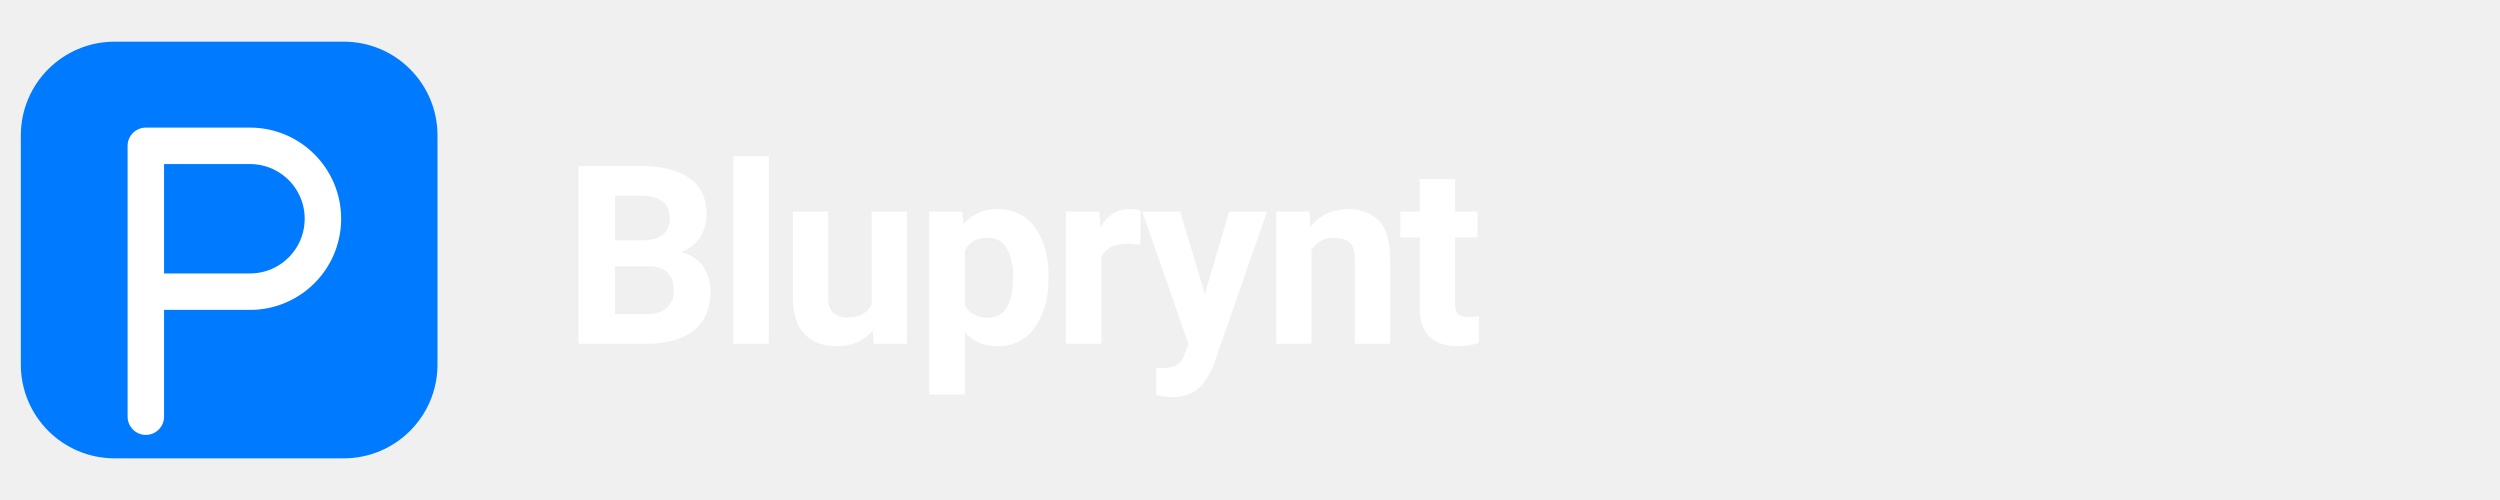
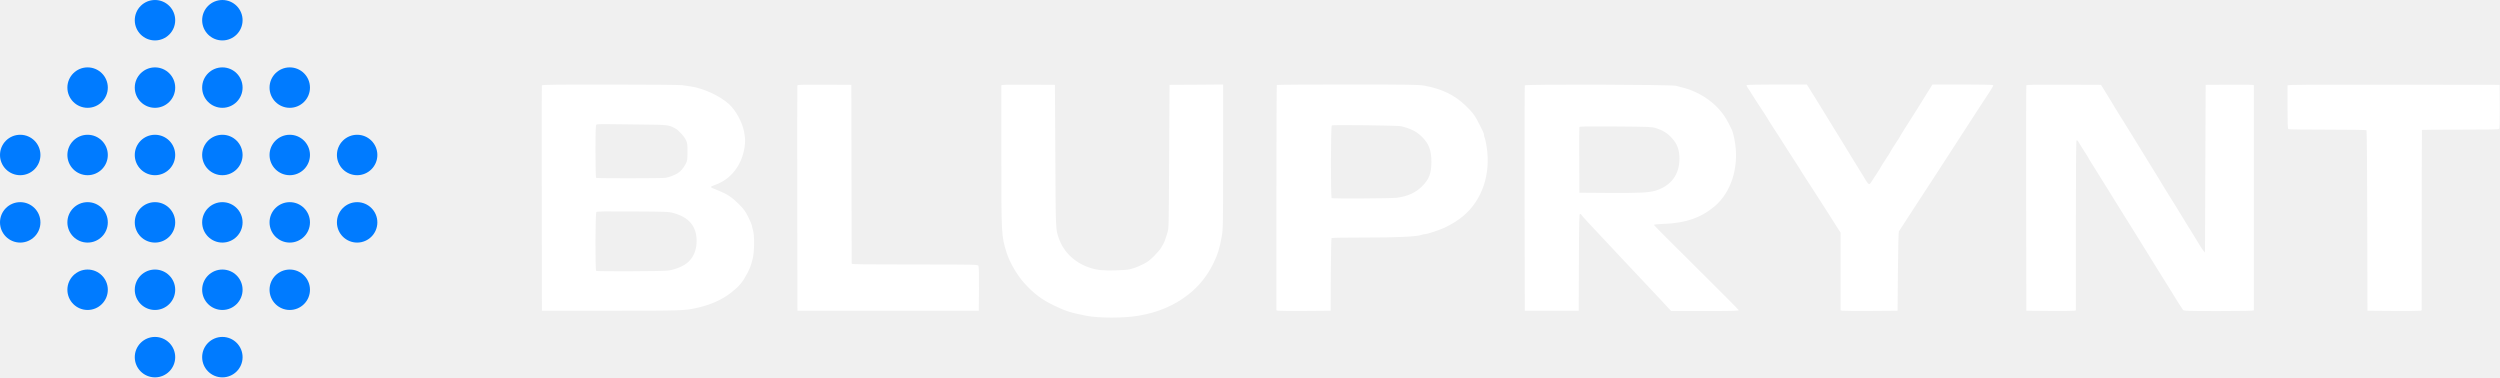
- <svg xmlns="http://www.w3.org/2000/svg" viewBox="0 0 240 48" width="240" height="48">
-   <g fill="none">
-     <rect x="2" y="4" width="40" height="40" rx="9" fill="#007BFF" />
-     <path d="M14 14h10a7 7 0 0 1 0 14h-10Zm0 0v26" stroke="#FFFFFF" stroke-width="3.5" stroke-linecap="round" stroke-linejoin="round" fill="none" />
-     <text x="54" y="33" font-family="-apple-system, BlinkMacSystemFont, 'Segoe UI', Roboto, Helvetica, Arial, sans-serif" font-size="24" font-weight="700" fill="#FFFFFF" letter-spacing="-0.4">Bluprynt</text>
-   </g>
+ <svg xmlns="http://www.w3.org/2000/svg" width="371" height="56" viewBox="0 0 371 56" fill="none">
+   <path fill="#007BFF" d="M20 3a3 3 0 1 0 6 0a3 3 0 1 0-6 0M30 3a3 3 0 1 0 6 0a3 3 0 1 0-6 0M10 13a3 3 0 1 0 6 0a3 3 0 1 0-6 0M20 13a3 3 0 1 0 6 0a3 3 0 1 0-6 0M30 13a3 3 0 1 0 6 0a3 3 0 1 0-6 0M40 13a3 3 0 1 0 6 0a3 3 0 1 0-6 0M0 23a3 3 0 1 0 6 0a3 3 0 1 0-6 0M10 23a3 3 0 1 0 6 0a3 3 0 1 0-6 0M20 23a3 3 0 1 0 6 0a3 3 0 1 0-6 0M30 23a3 3 0 1 0 6 0a3 3 0 1 0-6 0M40 23a3 3 0 1 0 6 0a3 3 0 1 0-6 0M50 23a3 3 0 1 0 6 0a3 3 0 1 0-6 0M0 33a3 3 0 1 0 6 0a3 3 0 1 0-6 0M10 33a3 3 0 1 0 6 0a3 3 0 1 0-6 0M20 33a3 3 0 1 0 6 0a3 3 0 1 0-6 0M30 33a3 3 0 1 0 6 0a3 3 0 1 0-6 0M40 33a3 3 0 1 0 6 0a3 3 0 1 0-6 0M50 33a3 3 0 1 0 6 0a3 3 0 1 0-6 0M10 43a3 3 0 1 0 6 0a3 3 0 1 0-6 0M20 43a3 3 0 1 0 6 0a3 3 0 1 0-6 0M30 43a3 3 0 1 0 6 0a3 3 0 1 0-6 0M40 43a3 3 0 1 0 6 0a3 3 0 1 0-6 0M20 53a3 3 0 1 0 6 0a3 3 0 1 0-6 0M30 53a3 3 0 1 0 6 0a3 3 0 1 0-6 0" />
+   <path fill="#FFFFFF" fill-rule="evenodd" transform="translate(80.37 12.55)" d="M0.05 0.12C0.02 0.19 0.01 7.74 0.03 16.9L0.05 33.56 10.31 33.56C20.93 33.56 21.21 33.55 23.06 33.14C25.08 32.69 26.82 31.91 28.15 30.86C29.33 29.93 29.82 29.35 30.53 28.01C30.95 27.19 31.08 26.85 31.33 25.85C31.59 24.82 31.61 22.29 31.37 21.59C31.29 21.35 31.22 21.06 31.22 20.95C31.21 20.84 30.98 20.28 30.69 19.7C30.24 18.78 30.05 18.53 29.22 17.69C28.25 16.73 27.58 16.27 26.41 15.8C25.25 15.34 25.11 15.26 25.13 15.18C25.15 15.13 25.46 14.99 25.81 14.86C28.06 14.08 29.69 12 30.11 9.39C30.25 8.49 30.24 8.01 30.05 7C29.79 5.6 28.82 3.81 27.82 2.91C26.47 1.68 24.07 0.57 22.16 0.28C21.77 0.23 21.19 0.14 20.86 0.09C20.53 0.04 15.72 0 10.18 0C2.2-0.01 0.08 0.02 0.05 0.12M37.96 0.12C37.94 0.19 37.93 7.74 37.94 16.9L37.97 33.56 51.42 33.56L64.88 33.56 64.91 30.33C64.92 28.18 64.9 27.04 64.83 26.9C64.72 26.71 64.61 26.7 55.37 26.7C47.96 26.7 46.02 26.68 46.02 26.58C46.02 26.51 46.01 20.51 45.99 13.25L45.97 0.04 41.99 0.02C38.86 0 38 0.02 37.96 0.12M68.23 0.12C68.23 0.19 68.23 4.9 68.23 10.6C68.23 22.4 68.23 22.42 69.01 24.95C69.46 26.38 70.57 28.29 71.64 29.47C73.03 31.01 74.25 31.93 76.03 32.78C77.85 33.64 78.43 33.83 80.83 34.31C82.65 34.67 86.43 34.67 88.56 34.31C91.48 33.82 93.88 32.8 95.99 31.15C97.56 29.92 98.81 28.36 99.71 26.5C100.36 25.18 100.62 24.32 100.94 22.52C101.13 21.43 101.14 20.96 101.14 10.69L101.14-0.01 97.16 0.02L93.19 0.04 93.13 10.7C93.08 21.27 93.08 21.36 92.87 22C92.75 22.36 92.59 22.83 92.53 23.05C92.46 23.27 92.35 23.52 92.29 23.6C92.23 23.69 92.09 23.93 91.98 24.15C91.88 24.37 91.4 24.93 90.94 25.4C90.25 26.09 89.92 26.34 89.24 26.67C88.77 26.9 88.23 27.13 88.04 27.19C87.84 27.24 87.51 27.34 87.29 27.41C87.07 27.48 86.09 27.55 85.12 27.58C83.29 27.63 82.33 27.52 81.23 27.14C79.07 26.39 77.46 24.83 76.77 22.84C76.28 21.42 76.3 21.82 76.24 10.6L76.18 0.04 72.2 0.02C69.06 0 68.23 0.02 68.23 0.12M109.11 0.06C109.08 0.1 109.05 7.64 109.05 16.82L109.05 33.5 109.27 33.56C109.39 33.59 111.21 33.6 113.3 33.59L117.1 33.56 117.12 28.21C117.14 25.27 117.19 22.82 117.23 22.78C117.28 22.73 119.47 22.7 122.11 22.7C126.87 22.71 129.91 22.57 130.6 22.3C130.75 22.25 130.97 22.2 131.09 22.2C131.4 22.2 133.29 21.58 134 21.24C135.03 20.76 136.03 20.14 136.78 19.5C139.57 17.15 140.87 13.34 140.26 9.29C140.16 8.65 140.03 8.04 139.97 7.92C139.91 7.8 139.86 7.61 139.86 7.49C139.86 7.37 139.8 7.16 139.72 7.01C139.65 6.87 139.42 6.41 139.22 6C138.55 4.63 138.19 4.15 137.09 3.09C135.48 1.54 133.56 0.62 130.95 0.15C130.22 0.02 128.62-0.01 119.64-0.01C113.89-0.01 109.15 0.02 109.11 0.06M145.91 0.12C145.88 0.19 145.87 7.74 145.88 16.9L145.91 33.56 149.91 33.56L153.91 33.56 153.94 26.38C153.96 20.28 153.99 19.2 154.1 19.2C154.18 19.2 154.26 19.24 154.28 19.29C154.33 19.42 155.86 21.08 157.91 23.24C158.9 24.28 160.24 25.71 160.88 26.41C161.52 27.11 162.7 28.35 163.48 29.17C164.27 30 165.52 31.33 166.27 32.14L167.62 33.6 172.65 33.6C176.61 33.61 177.67 33.58 177.66 33.48C177.65 33.41 174.82 30.57 171.37 27.15C167.92 23.74 165.09 20.9 165.08 20.84C165.07 20.76 165.55 20.71 166.59 20.67C169.77 20.56 172.06 19.77 174.06 18.08C176.49 16.05 177.68 12.39 177.12 8.72C176.98 7.78 176.79 7.03 176.6 6.63C175.96 5.32 175.64 4.77 175.12 4.12C173.97 2.66 172.38 1.53 170.42 0.77C170.05 0.63 169.76 0.55 168.32 0.18C167.58 0 145.98-0.07 145.91 0.12M178.83 0.08C178.8 0.13 178.85 0.28 178.95 0.41C179.04 0.54 179.17 0.72 179.22 0.82C179.42 1.17 181.03 3.66 181.45 4.27C181.68 4.62 181.87 4.92 181.87 4.94C181.87 4.97 182.26 5.58 182.74 6.32C183.9 8.11 184.14 8.48 184.87 9.65C185.22 10.2 185.76 11.03 186.07 11.5C186.38 11.97 186.67 12.42 186.71 12.5C186.74 12.58 187.2 13.3 187.72 14.1C188.25 14.9 188.84 15.82 189.05 16.15C189.35 16.64 190.25 18.04 191.26 19.6C191.35 19.74 191.47 19.93 191.53 20.03C191.58 20.13 191.89 20.61 192.2 21.09L192.78 21.98 192.78 27.74L192.78 33.5 193.01 33.56C193.13 33.59 195.03 33.6 197.23 33.59L201.23 33.56 201.28 27.75C201.31 24.47 201.37 21.89 201.42 21.8C201.47 21.72 201.84 21.16 202.23 20.55C202.63 19.95 203.46 18.66 204.08 17.7C204.71 16.74 205.58 15.39 206.04 14.7C206.49 14.01 207.36 12.66 207.99 11.7C208.61 10.74 209.46 9.42 209.88 8.78C211.2 6.74 212.53 4.69 213.53 3.15C214.07 2.32 214.73 1.31 215 0.91C215.27 0.5 215.46 0.13 215.43 0.08C215.4 0.03 213.44-0.01 210.89-0.01L206.41-0.01 206.02 0.61C204.8 2.55 204.44 3.13 203.97 3.9C203.48 4.7 203.23 5.09 202.15 6.77C201.89 7.17 201.68 7.52 201.68 7.54C201.68 7.57 201.55 7.78 201.4 8.02C200.82 8.89 200.18 9.9 200.18 9.94C200.18 9.97 200.05 10.18 199.9 10.42C199.32 11.29 198.68 12.3 198.68 12.34C198.68 12.37 198.55 12.59 198.39 12.82C198.24 13.06 197.87 13.63 197.57 14.09C196.94 15.07 197.08 15.14 195.98 13.32C195.17 11.98 195.2 12.03 194.52 10.95C194.02 10.15 192.92 8.34 192.73 8.02C192.67 7.92 192.26 7.26 191.82 6.55C191.37 5.83 190.88 5.03 190.72 4.76C190.56 4.5 190.36 4.17 190.28 4.04C190.19 3.91 189.75 3.18 189.28 2.42C188.82 1.67 188.29 0.81 188.1 0.52L187.76-0.01 183.32-0.01C180.86-0.01 178.86 0.03 178.83 0.08M220.34 0.12C220.31 0.19 220.3 7.74 220.31 16.9L220.34 33.56 223.79 33.59C225.69 33.6 227.34 33.59 227.47 33.56L227.69 33.5 227.69 20.88C227.69 11.4 227.72 8.25 227.8 8.25C227.87 8.25 227.97 8.34 228.03 8.44C228.19 8.72 228.96 9.96 229.31 10.48C229.46 10.71 229.59 10.93 229.59 10.96C229.59 10.99 229.72 11.2 229.87 11.43C230.02 11.66 230.2 11.94 230.26 12.05C230.65 12.68 231.67 14.32 231.94 14.75C232.12 15.02 232.5 15.65 232.8 16.13C233.1 16.61 233.41 17.12 233.49 17.25C234.27 18.49 234.86 19.44 234.94 19.58C235 19.68 235.5 20.47 236.05 21.35C236.6 22.23 237.09 23.03 237.15 23.12C237.32 23.41 238.51 25.33 238.84 25.85C239.02 26.13 239.41 26.75 239.7 27.24C240 27.72 240.31 28.22 240.4 28.36C241.18 29.61 241.76 30.55 241.85 30.69C242.25 31.36 243.46 33.29 243.58 33.43C243.72 33.59 244.1 33.61 248.92 33.61C252.31 33.61 254.1 33.57 254.1 33.51C254.1 33.45 254.1 25.93 254.1 16.8C254.1 7.67 254.1 0.15 254.1 0.09C254.1 0.03 252.89 0 250.53 0.02L246.95 0.04 246.9 12.48L246.85 24.92 246.64 24.69C246.47 24.5 245.9 23.59 244.67 21.55C244.6 21.44 244.43 21.17 244.29 20.95C244.08 20.63 243.22 19.22 242.27 17.65C242.2 17.54 242.03 17.27 241.89 17.05C241.66 16.71 240.14 14.21 239.85 13.72C239.79 13.63 239.38 12.96 238.94 12.25C238.49 11.53 238 10.73 237.84 10.46C237.68 10.2 237.48 9.87 237.4 9.74C237.31 9.61 236.82 8.81 236.31 7.97C235.79 7.13 235.3 6.33 235.21 6.2C235.12 6.06 235 5.87 234.95 5.77C234.89 5.68 234.57 5.17 234.24 4.64C233.44 3.36 233.23 3.01 232.99 2.59C232.88 2.4 232.48 1.75 232.1 1.14L231.42 0.04 225.9 0.02C221.54 0 220.37 0.02 220.34 0.12M259.1 0.12C259.1 0.19 259.1 1.66 259.1 3.39C259.1 5.85 259.12 6.55 259.23 6.61C259.3 6.66 261.92 6.69 265.05 6.69C268.18 6.69 270.78 6.73 270.82 6.77C270.87 6.82 270.92 12.86 270.93 20.21L270.96 33.56 274.76 33.59C276.85 33.6 278.66 33.59 278.79 33.56L279.01 33.5 279.01 20.13C279.01 12.78 279.03 6.75 279.05 6.73C279.07 6.71 281.63 6.69 284.74 6.69C289.3 6.69 290.42 6.67 290.5 6.56C290.58 6.47 290.61 5.44 290.59 3.24L290.57 0.04 274.84 0.02C262.28 0 259.1 0.02 259.1 0.12M8.15 5.93C8.03 5.99 8 6.64 8 9.9C8 12.27 8.04 13.81 8.1 13.85C8.23 13.93 17.93 13.92 18.39 13.84C18.92 13.75 19.75 13.44 20.19 13.16C20.67 12.86 21.04 12.42 21.39 11.76C21.63 11.29 21.65 11.15 21.65 10C21.66 8.9 21.63 8.68 21.43 8.25C21.18 7.7 20.34 6.78 19.86 6.52C18.86 5.98 18.81 5.97 14.81 5.93C12.74 5.91 10.43 5.88 9.67 5.87C8.91 5.86 8.22 5.88 8.15 5.93M117.27 6.06C117.11 6.13 117.09 16.75 117.25 16.85C117.4 16.95 126.12 16.9 126.9 16.8C128.52 16.59 129.7 16.06 130.66 15.1C131.72 14.05 132.05 13.17 132.05 11.44C132.05 9.73 131.66 8.72 130.58 7.69C129.8 6.94 129.02 6.55 127.55 6.18C127.09 6.07 117.52 5.95 117.27 6.06M154.01 6.31C153.98 6.39 153.97 8.61 153.99 11.25L154.01 16.05 158.41 16.08C162.89 16.11 164.34 16.04 165.32 15.74C167.61 15.03 168.86 13.36 168.86 11C168.86 9.69 168.53 8.79 167.72 7.92C167.07 7.21 166.36 6.77 165.39 6.47C164.75 6.27 164.47 6.26 159.39 6.22C155.04 6.19 154.05 6.21 154.01 6.31M8.13 18.92C7.97 19.07 7.95 27.56 8.1 27.65C8.26 27.75 17.91 27.71 18.71 27.61C19.9 27.45 21.14 26.93 21.8 26.3C22.59 25.55 23.01 24.47 23.01 23.2C23 21.05 21.92 19.73 19.63 19.08C18.89 18.87 18.65 18.86 13.55 18.83C9.45 18.8 8.22 18.82 8.13 18.92" />
</svg>
